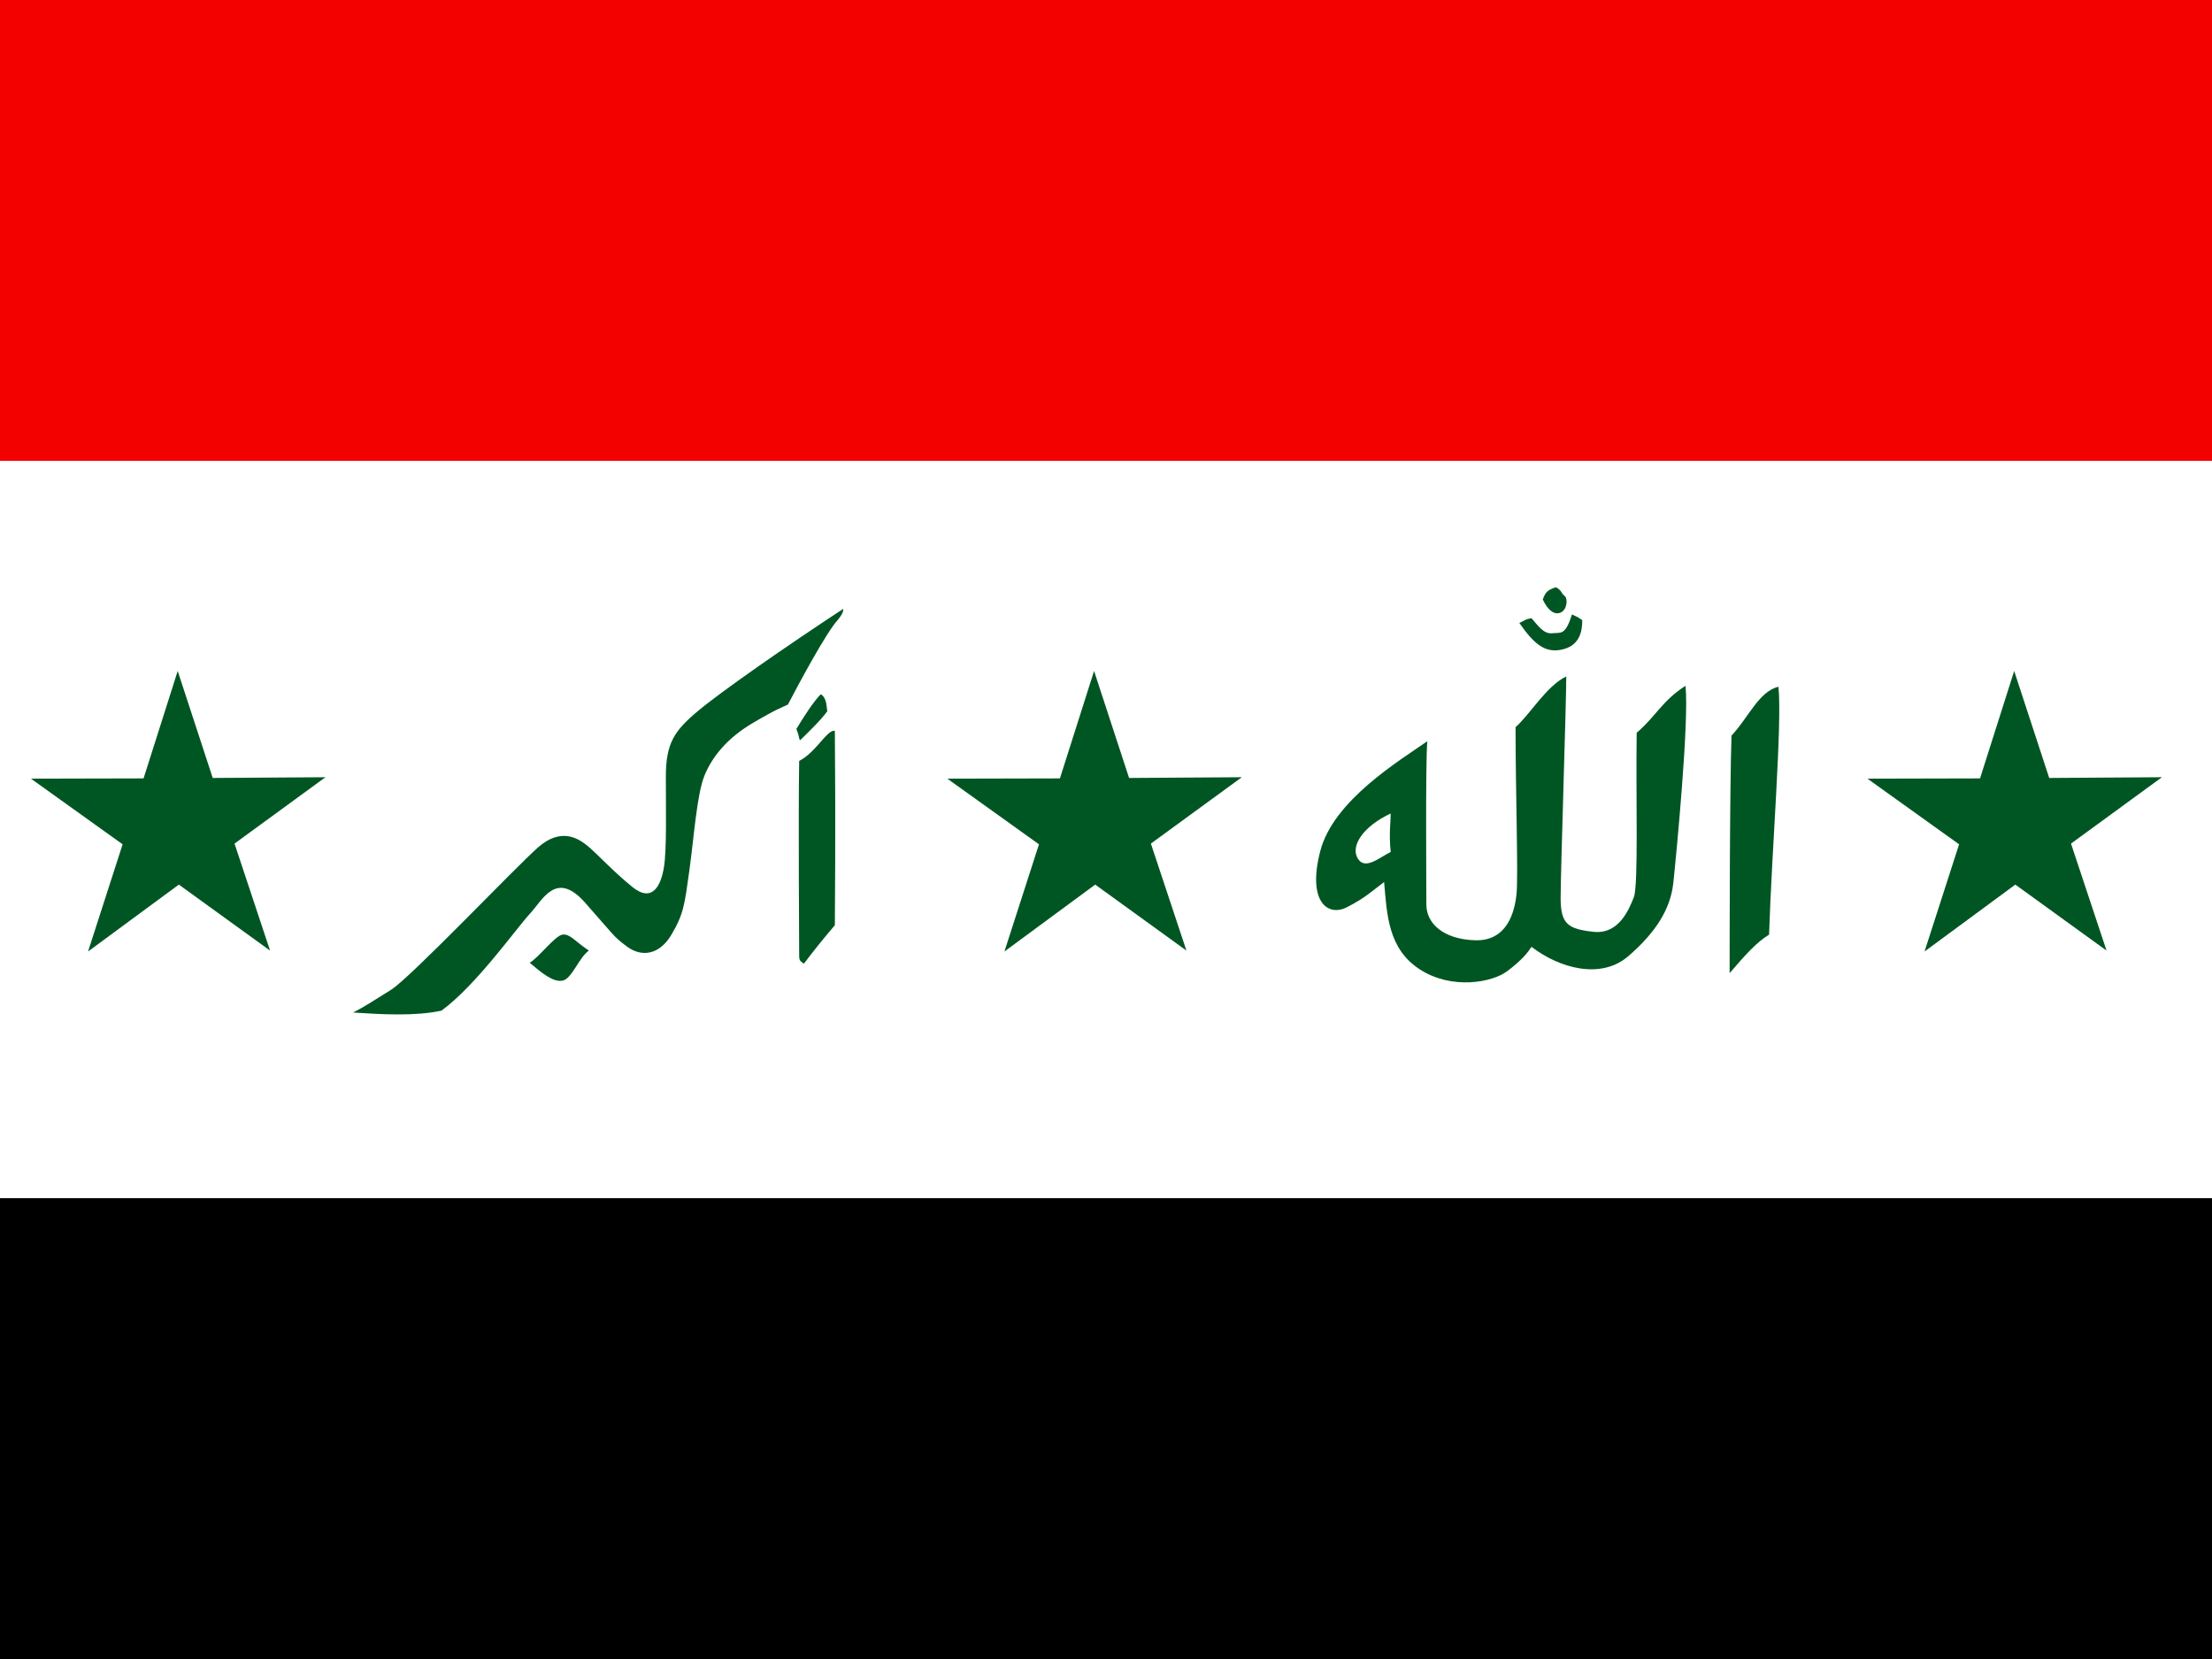
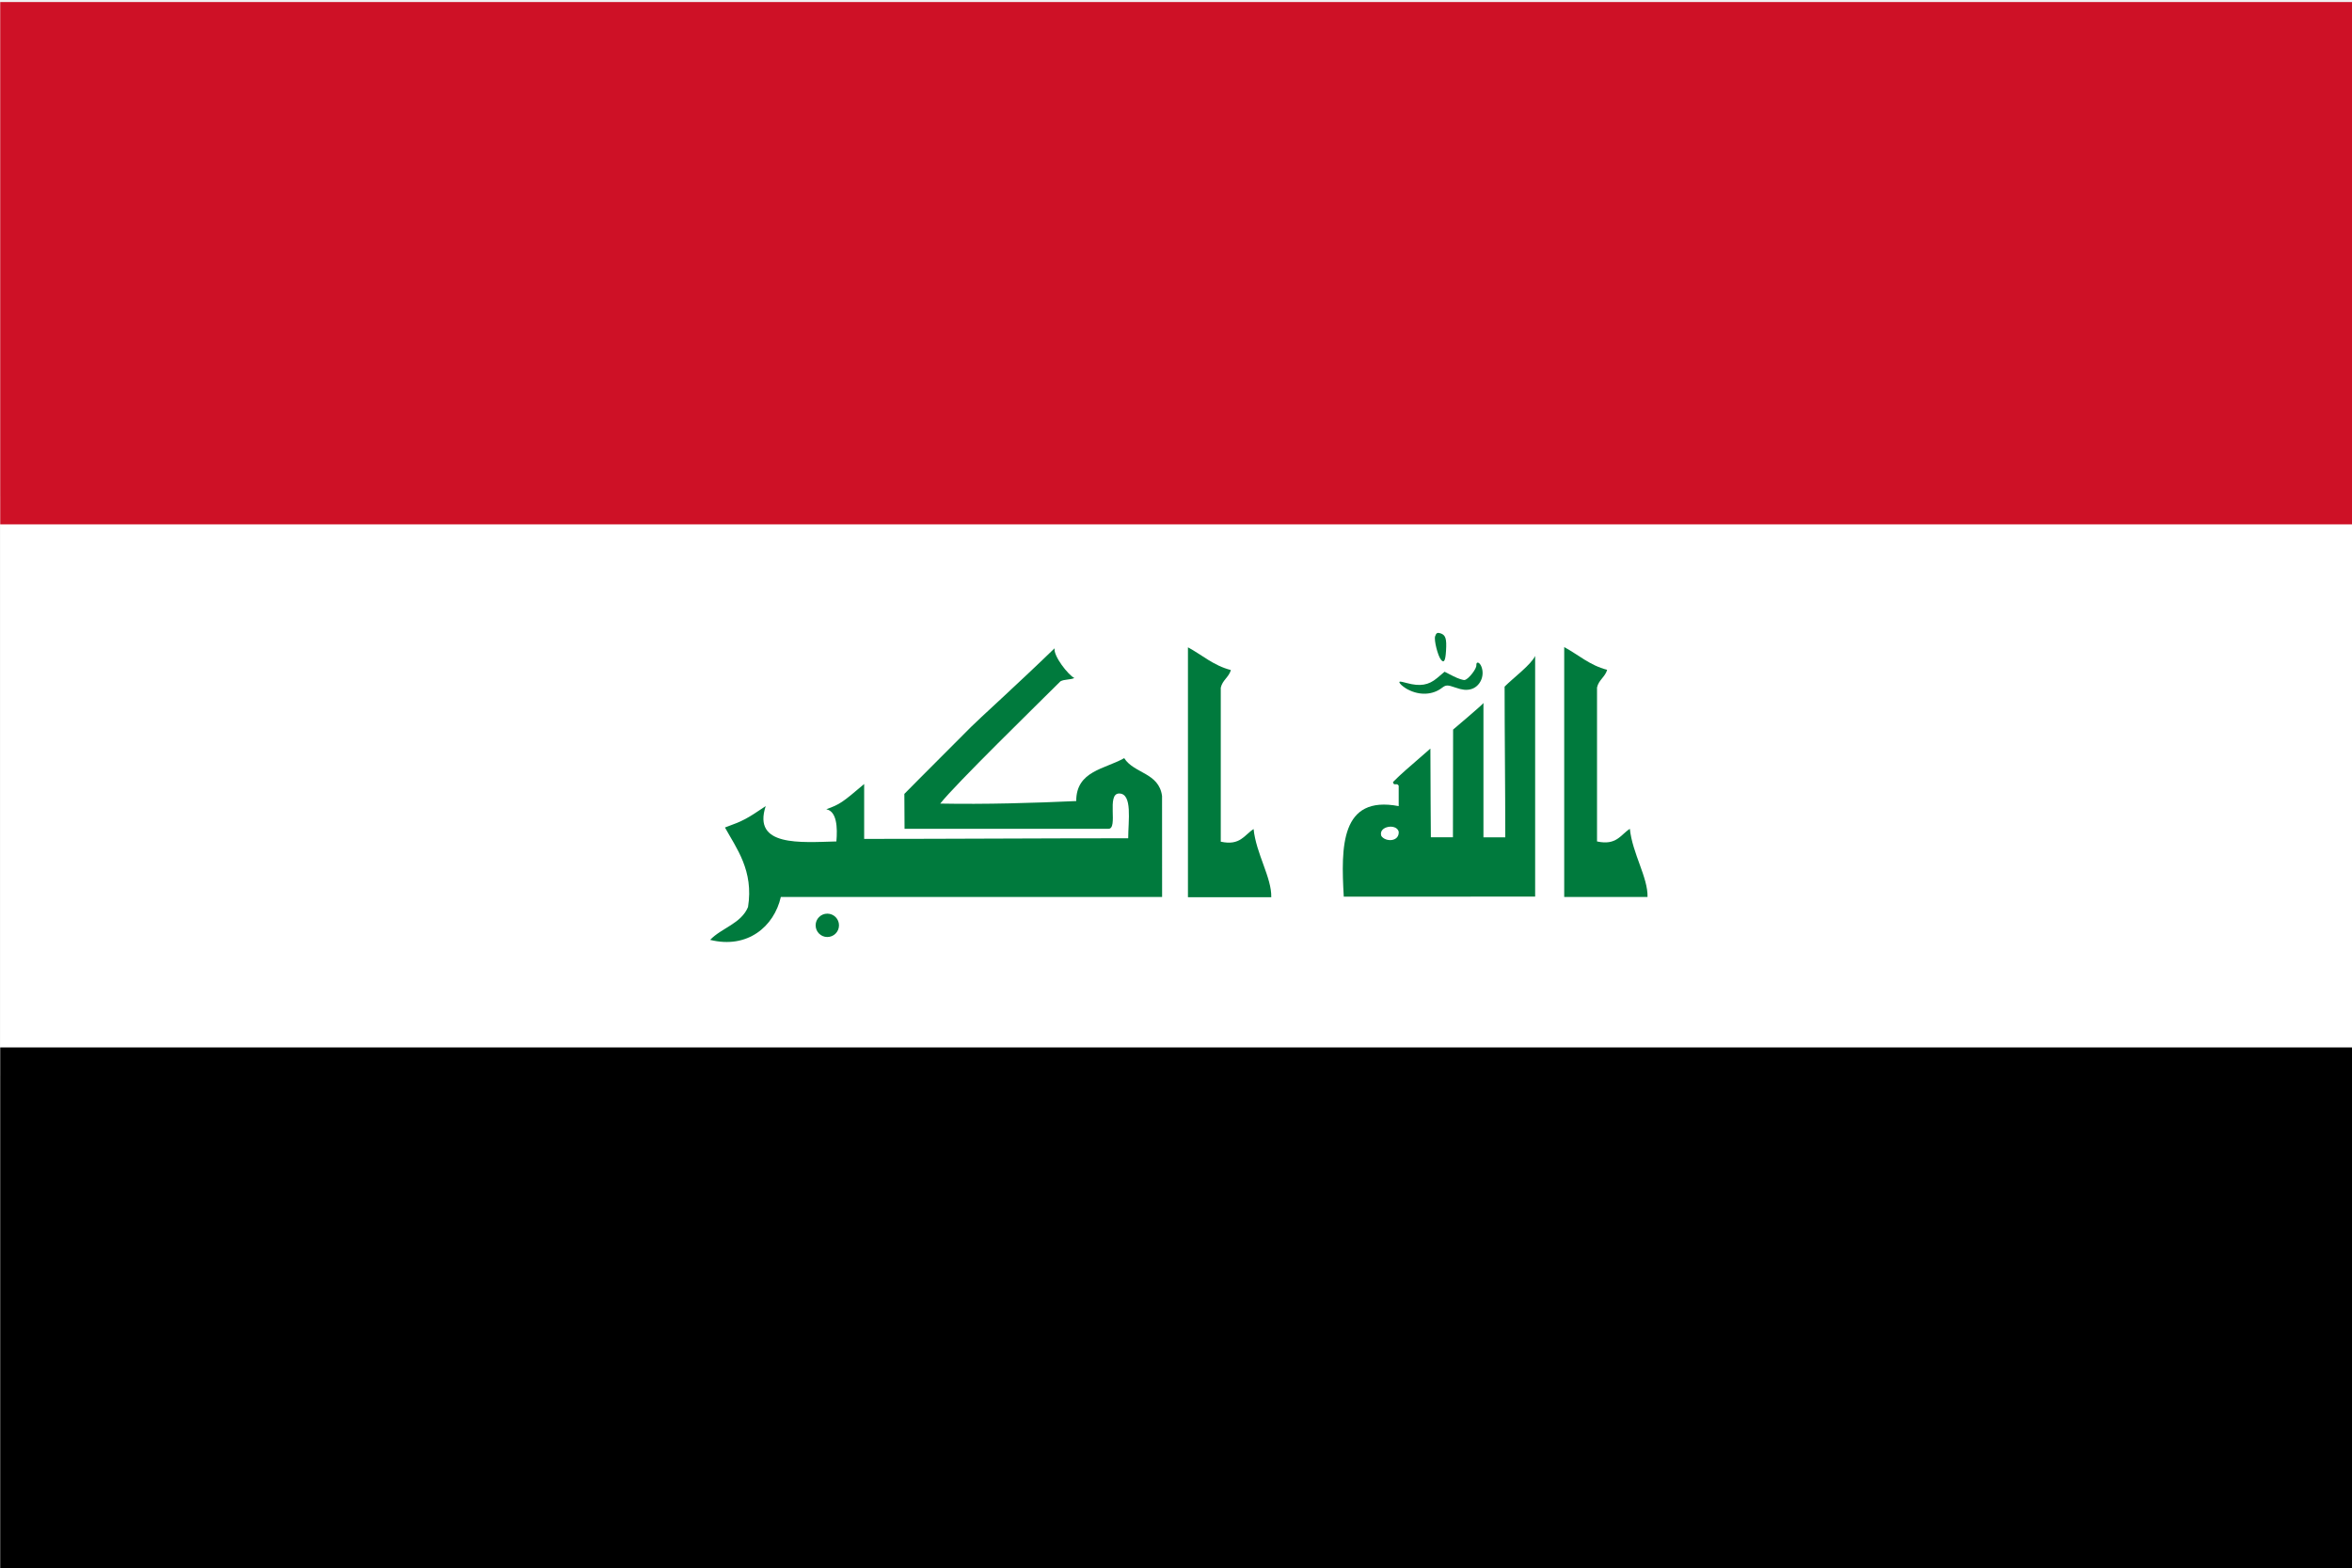
- <svg xmlns="http://www.w3.org/2000/svg" id="svg378" viewBox="0 0 640 480" version="1.1">
-   <defs id="defs380">
-     <clipPath id="clipPath6904" clipPathUnits="userSpaceOnUse">
-       <rect id="rect6906" fill-opacity=".67" height="384" width="512" y="64" x="-8.5301e-7" />
-     </clipPath>
-   </defs>
-   <g id="flag" fill-rule="evenodd" transform="matrix(1.25 0 0 1.25 .0000010663 -80)" clip-path="url(#clipPath6904)">
-     <rect id="rect171" height="512" width="512" y="-2.9648e-9" x="-8.5301e-7" stroke-width="1pt" fill="#fff" />
-     <rect id="rect140" y="341.33" width="512" x="-8.5301e-7" height="170.67" />
-     <rect id="rect403" height="170.67" width="512" y="-2.9648e-9" x="-8.5301e-7" fill="#f30000" />
-     <polygon id="polygon141" d="m 566.564,405.842 -35.328,-25.551 -35.147,25.896 13.383,-41.495 -35.489,-25.424 43.599,-0.094 13.213,-41.609 13.563,41.436 43.655,-0.291 -35.217,25.703 z" transform="matrix(.5978 0 0 .5978 148.9 41.417)" points="566.56 405.84 531.24 380.29 496.09 406.19 509.47 364.69 473.98 339.27 517.58 339.17 530.8 297.57 544.36 339 588.01 338.71 552.8 364.41" stroke-width="1pt" fill="#005623" />
-     <path id="path155" fill="#005623" d="m193.24 233.17c0.217 24.34 0 39.988 0 44.986-2.608 3.042-5.216 6.302-7.172 8.91-0.869-0.652-1.087-0.652-1.087-1.956 0-1.304-0.217-33.25 0-44.986 3.912-1.956 6.52-7.389 8.259-6.954zm-8.91-0.435c1.956-3.26 4.129-6.52 5.65-8.041 1.521 0.869 1.304 3.26 1.521 3.911-1.521 2.174-5.216 5.65-6.303 6.737-0.435-0.652 0-0.435-0.869-2.608zm10.866-27.818c-13.257 8.693-28.253 19.125-33.686 23.689-5.433 4.564-7.389 7.389-7.389 15.213 0 7.824 0.217 16.734-0.435 20.863-0.652 4.129-2.608 8.476-7.389 4.564-4.781-3.911-8.258-7.823-10.432-9.562-2.173-1.739-6.085-4.13-11.301 0.435-5.216 4.564-29.556 30.208-34.12 33.033-4.564 2.825-5.433 3.477-8.693 5.216 6.737 0.435 14.343 0.869 20.428-0.435 8.041-5.868 17.386-19.125 20.429-22.385 3.043-3.26 6.085-10.214 12.822-2.608 6.737 7.606 6.52 7.823 9.779 10.214 3.26 2.391 7.389 1.956 10.215-2.825 2.825-4.781 3.042-6.954 4.129-14.778 1.087-7.823 1.738-17.603 3.477-21.95 1.738-4.347 5.216-8.693 11.083-12.171 5.868-3.477 6.955-3.694 8.259-4.346 2.608-4.999 8.91-16.734 11.518-19.56 1.087-1.304 1.304-1.956 1.304-2.608zm-58.895 79.107c-3.26-2.173-4.347-3.912-6.085-3.694s-5.433 5.216-7.606 6.52c2.825 2.391 5.433 4.564 7.606 4.13 2.174-0.435 3.694-5.216 6.085-6.955z" />
-     <path id="path161" fill="#005623" d="m411.65 222.96c-4.564 1.087-6.954 7.172-10.866 11.301-0.435 12.171-0.435 49.985-0.435 54.983 3.912-4.564 6.303-7.172 9.128-8.91 0.652-20.211 3.042-48.463 2.173-57.374zm-21.516-0.217c-5.433 3.477-6.737 6.954-11.301 10.866-0.217 14.561 0.435 35.206-0.652 38.032-1.087 2.825-3.477 8.693-9.345 8.041-5.868-0.652-7.606-1.738-7.606-7.823s1.304-44.986 1.304-51.289c-4.564 2.174-8.476 8.911-11.735 11.736 0 15.212 0.652 34.554 0.217 38.684-0.435 4.129-2.173 10.866-9.562 10.649-7.389-0.217-11.301-3.912-11.301-8.258 0-4.347-0.217-32.816 0.218-37.815-6.52 4.564-21.733 13.691-24.775 25.427-3.042 11.735 1.739 15.213 6.085 13.039 4.347-2.173 6.303-4.129 8.693-5.867 0.652 7.389 0.869 15.43 8.258 20.211 7.389 4.781 16.734 3.043 20.212 0.435 3.477-2.608 4.781-4.347 5.65-5.65 6.52 4.998 16.082 7.606 22.385 2.173 6.302-5.433 9.78-10.866 10.431-16.951 0.652-6.085 3.695-37.38 2.825-45.638zm-68.24 29.556c-6.52 3.043-9.345 7.606-7.606 10.432 1.738 2.825 5.216-0.435 7.606-1.521-0.435-4.346 0-6.737 0-8.91zm41.944-46.073c-1.521 4.998-2.608 4.129-4.564 4.347-1.956 0.217-3.26-1.739-4.781-3.477-1.521 0.217-1.738 0.652-2.825 1.087 3.477 4.998 6.085 7.171 10.214 6.085 4.129-1.087 4.347-4.781 4.347-6.737-0.652-0.435-0.869-0.652-2.391-1.304zm-3.694-6.303c-1.956 0.652-2.391 1.087-3.043 2.825 1.087 2.391 2.608 3.694 4.13 3.043 1.521-0.652 1.738-3.26 0.869-3.912-0.869-0.652-0.435-1.087-1.956-1.956z" />
-     <polygon id="polygon163" d="m 566.564,405.842 -35.328,-25.551 -35.147,25.896 13.383,-41.495 -35.489,-25.424 43.599,-0.094 13.213,-41.609 13.563,41.436 43.655,-0.291 -35.217,25.703 z" transform="matrix(.5978 0 0 .5978 -276.18 41.417)" points="566.56 405.84 531.24 380.29 496.09 406.19 509.47 364.69 473.98 339.27 517.58 339.17 530.8 297.57 544.36 339 588.01 338.71 552.8 364.41" stroke-width="1pt" fill="#005623" />
-     <polygon id="polygon164" d="m 566.564,405.842 -35.328,-25.551 -35.147,25.896 13.383,-41.495 -35.489,-25.424 43.599,-0.094 13.213,-41.609 13.563,41.436 43.655,-0.291 -35.217,25.703 z" transform="matrix(.5978 0 0 .5978 -64.075 41.417)" points="566.56 405.84 531.24 380.29 496.09 406.19 509.47 364.69 473.98 339.27 517.58 339.17 530.8 297.57 544.36 339 588.01 338.71 552.8 364.41" stroke-width="1pt" fill="#005623" />
+ <svg xmlns="http://www.w3.org/2000/svg" id="iraq_flag" viewBox="79.461 52.641 411 274">
+   <rect id="rect7_1_" height="101.29" width="411" y="139.36" x="79.501" fill="#fff" />
+   <rect id="rect3" height="91.288" width="411" y="53" x="79.5" fill="#ce1126" />
+   <rect id="rect7" height="91.287" width="411" y="235.71" x="79.5" />
+   <g id="g6" fill="#007a3d">
+     <g id="g8" fill="#007a3d">
+       <g id="g10">
+         <path id="path12" d="m325.52 173.18c-0.558-0.294-1.186-0.767-1.395-1.053-0.314-0.439-0.131-0.456 1.163-0.105 2.319 0.629 3.815 0.384 5.298-0.872l1.308-1.103 1.54 0.784c0.848 0.428 1.748 0.724 2.008 0.656 0.667-0.176 2.05-1.95 2.005-2.564-0.054-0.759 0.587-0.569 0.896 0.263 0.615 1.631-0.281 3.503-1.865 3.918-0.774 0.202-1.488 0.127-2.659-0.28-1.439-0.502-1.684-0.495-2.406 0.057-1.61 1.23-3.86 1.34-5.89 0.29z" />
+         <path id="path14" d="m331.26 167.94c-0.563-0.716-1.239-3.423-1.02-4.088 0.192-0.575 0.39-0.69 0.914-0.526 0.918 0.287 1.13 0.92 0.993 3.063-0.1 1.75-0.36 2.21-0.88 1.56z" />
+       </g>
+       <path id="path16" d="m263.74 165.99c-0.185 1.31 2.325 4.567 3.458 5.157-0.77 0.345-1.728 0.189-2.434 0.577-3.948 3.948-18.367 18.005-21 21.366 7.799 0.154 16.449-0.106 23.761-0.44-0.007-5.299 5.018-5.573 8.381-7.503 1.73 2.725 6.075 2.516 6.618 6.618 0 4.91 0.009 12.306 0.009 17.646h-66.625c-1.172 5.176-5.844 9.125-12.354 7.5 2.014-2.103 5.406-2.827 6.619-5.734 1.025-6.365-2.045-10.296-4.031-13.907 3.284-1.195 3.782-1.493 7.121-3.737-2.343 7.12 6.091 6.338 12.353 6.175 0.211-2.417 0.089-5.271-1.766-5.624 2.396-0.87 2.794-1.168 6.619-4.412v9.592c14.886 0 30.943-0.111 46.139-0.111 0-3.002 0.795-7.824-1.581-7.824-2.269 0-0.107 6.173-1.87 6.173s-23.719 0-35.63 0c0-1.328-0.034-4.104-0.034-6.104 1.51-1.511 1.331-1.38 11.648-11.698 1.01-1.05 8.25-7.59 14.58-13.73z" />
+       <path id="path18" d="m352.8 165.74c2.488 1.338 4.457 3.191 7.502 3.971-0.353 1.26-1.475 1.759-1.769 3.087v26.91c3.402 0.75 4.118-1.178 5.737-2.205 0.442 4.307 3.185 8.53 3.088 11.91h-14.559v-43.67z" />
+       <path id="path20" d="m333.39 180.15s5.296-4.471 5.296-4.643v23.485l3.814-0.006c0-8.948-0.118-18.023-0.118-26.338 1.548-1.549 4.58-3.792 5.338-5.359v42.059c-10.746 0-30.793 0.013-33.443 0.013-0.493-8.73-0.577-17.771 9.599-15.827v-3.562c-0.31-0.609-0.868 0.147-0.998-0.645 1.616-1.617 2.163-2.029 6.538-5.851 0 4.612 0.081 15.499 0.081 15.499 1.07 0 3.153 0.004 3.857 0.004 0 0.01 0.03-18.22 0.03-18.82zm-12.55 18.6c0.716 1.075 3.155 1.056 3.04-0.755-0.41-1.5-3.62-0.93-3.04 0.75z" />
+       <circle id="circle22" cy="214.37" cx="224.03" r="2.042" />
+       <path id="path24" d="m341.18 199.3" />
+       <path id="path26" d="m329.45 199.3" />
+       <path id="path28" d="m287.05 165.78c2.488 1.339 4.457 3.191 7.502 3.971-0.353 1.26-1.476 1.759-1.768 3.087v26.911c3.401 0.749 4.117-1.179 5.736-2.206 0.441 4.307 3.185 8.529 3.088 11.91h-14.559v-43.67z" />
+     </g>
  </g>
</svg>
